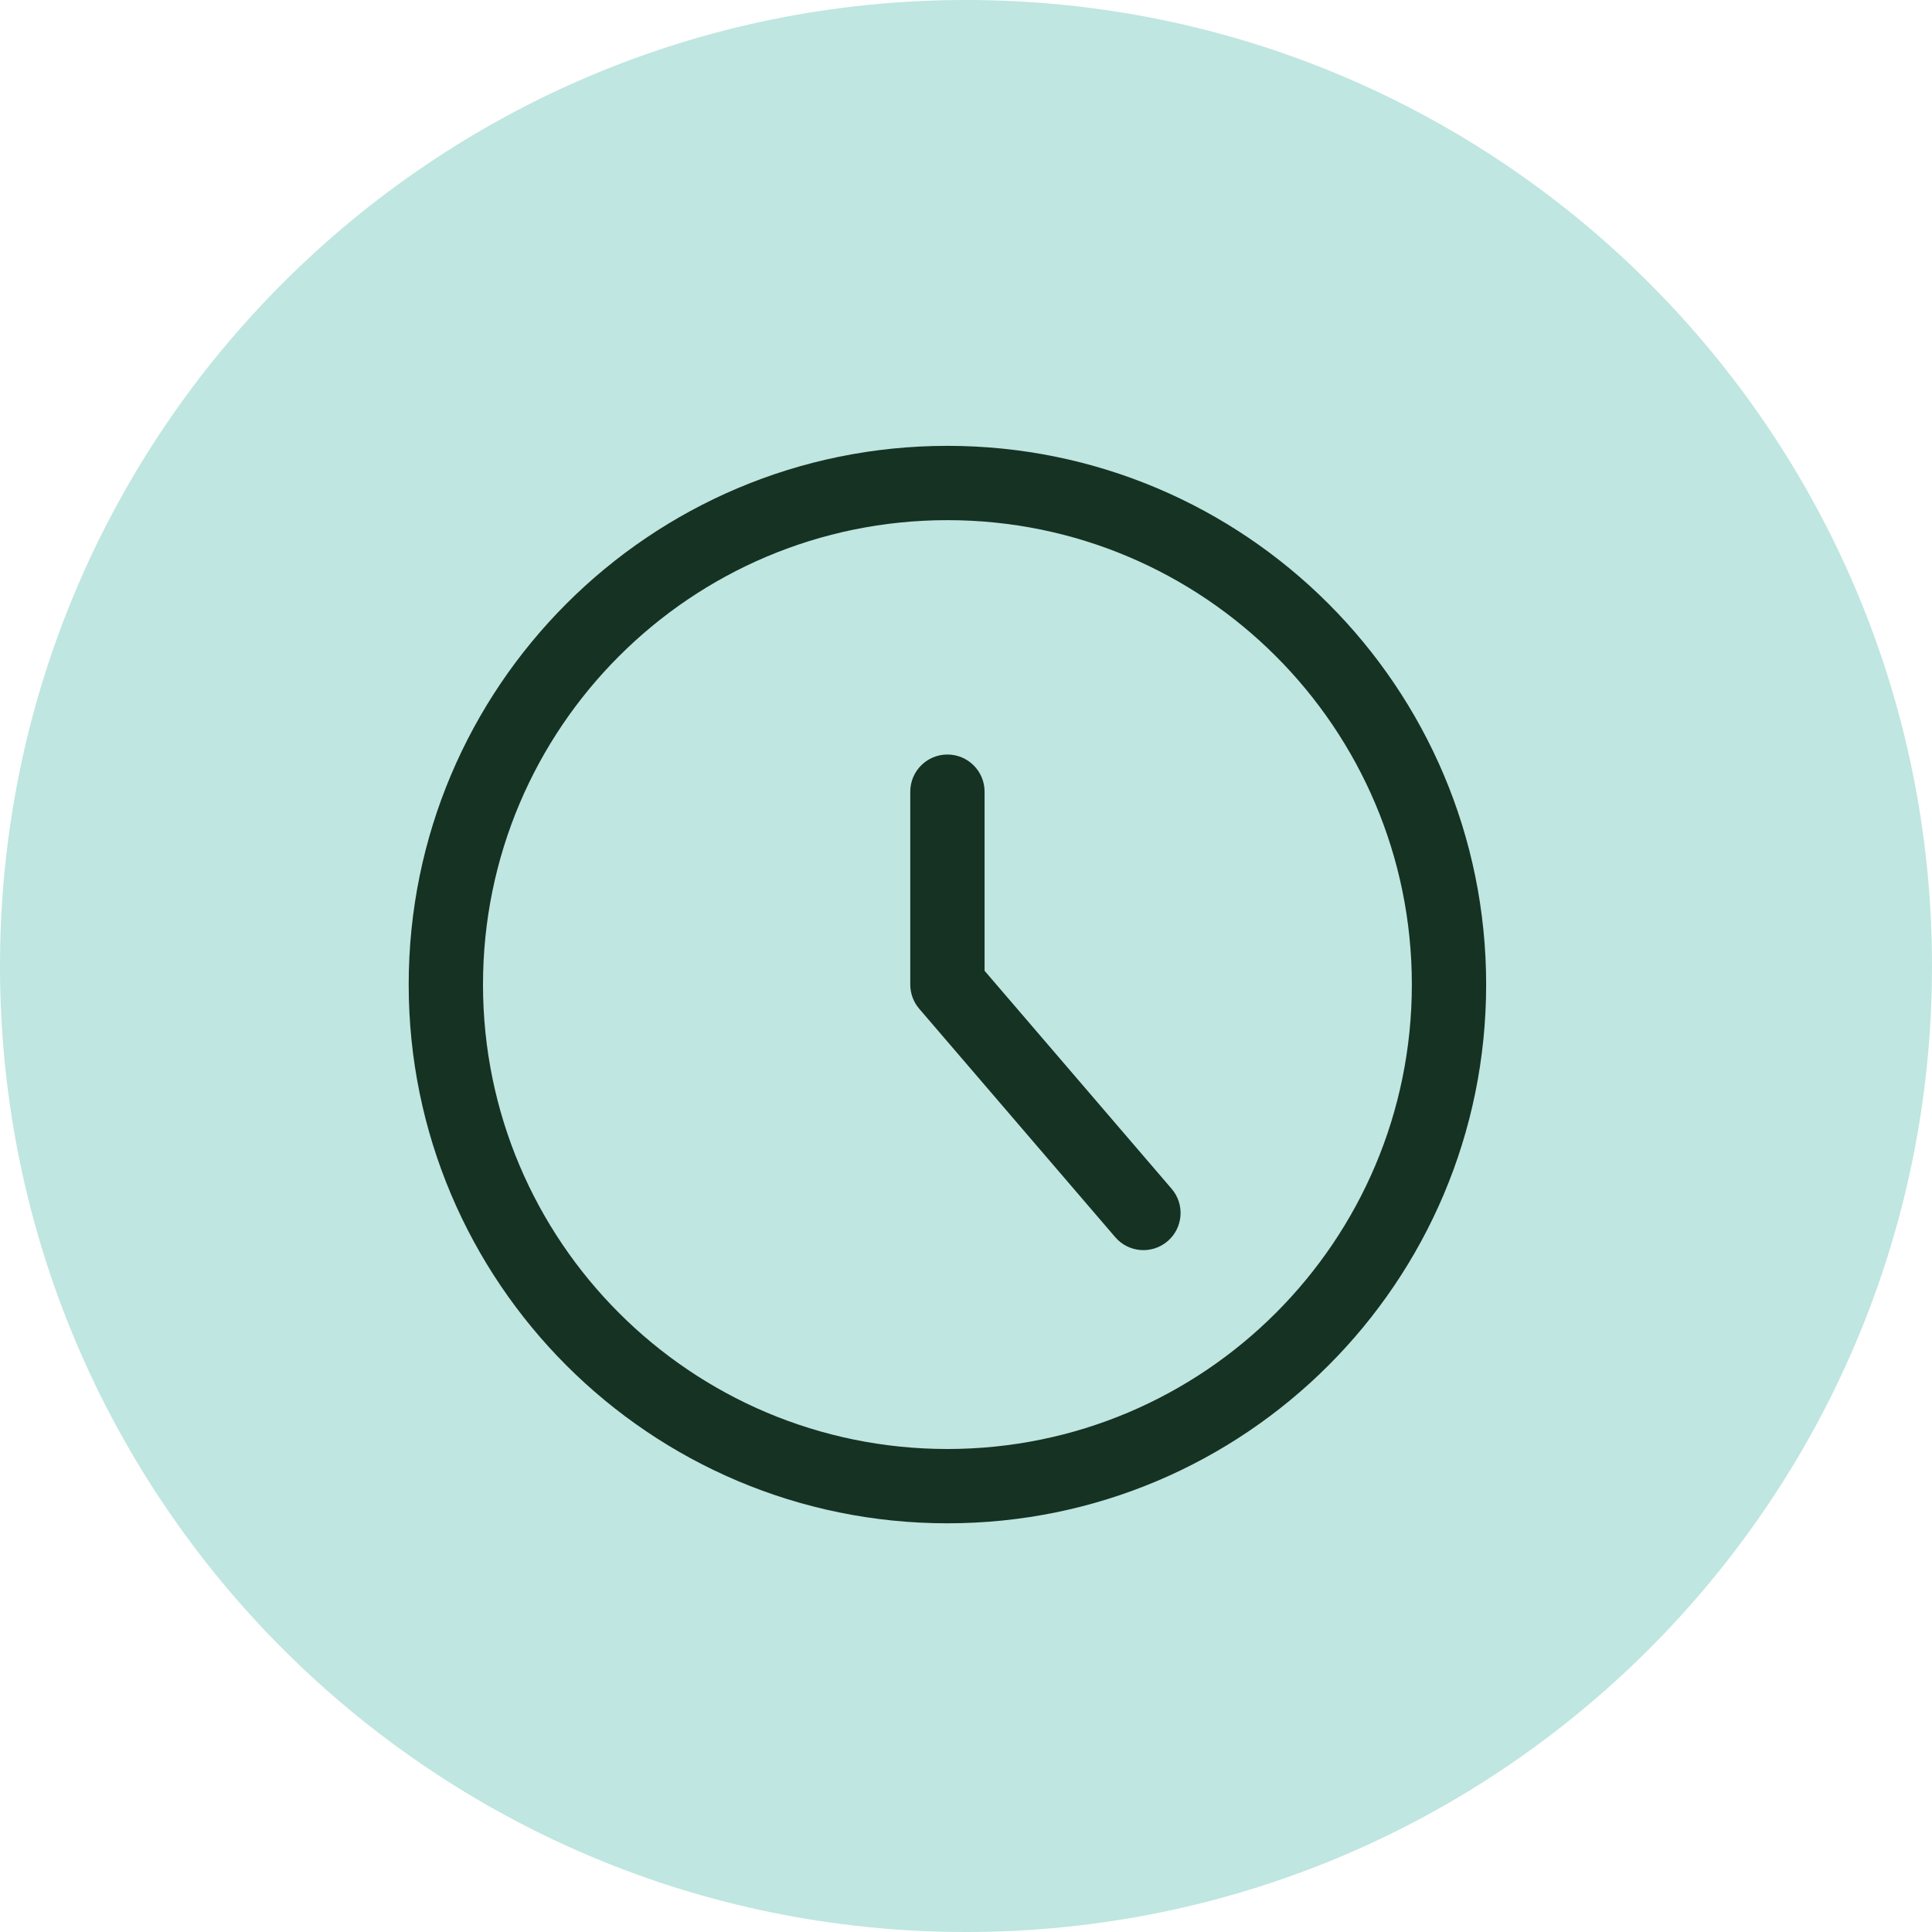
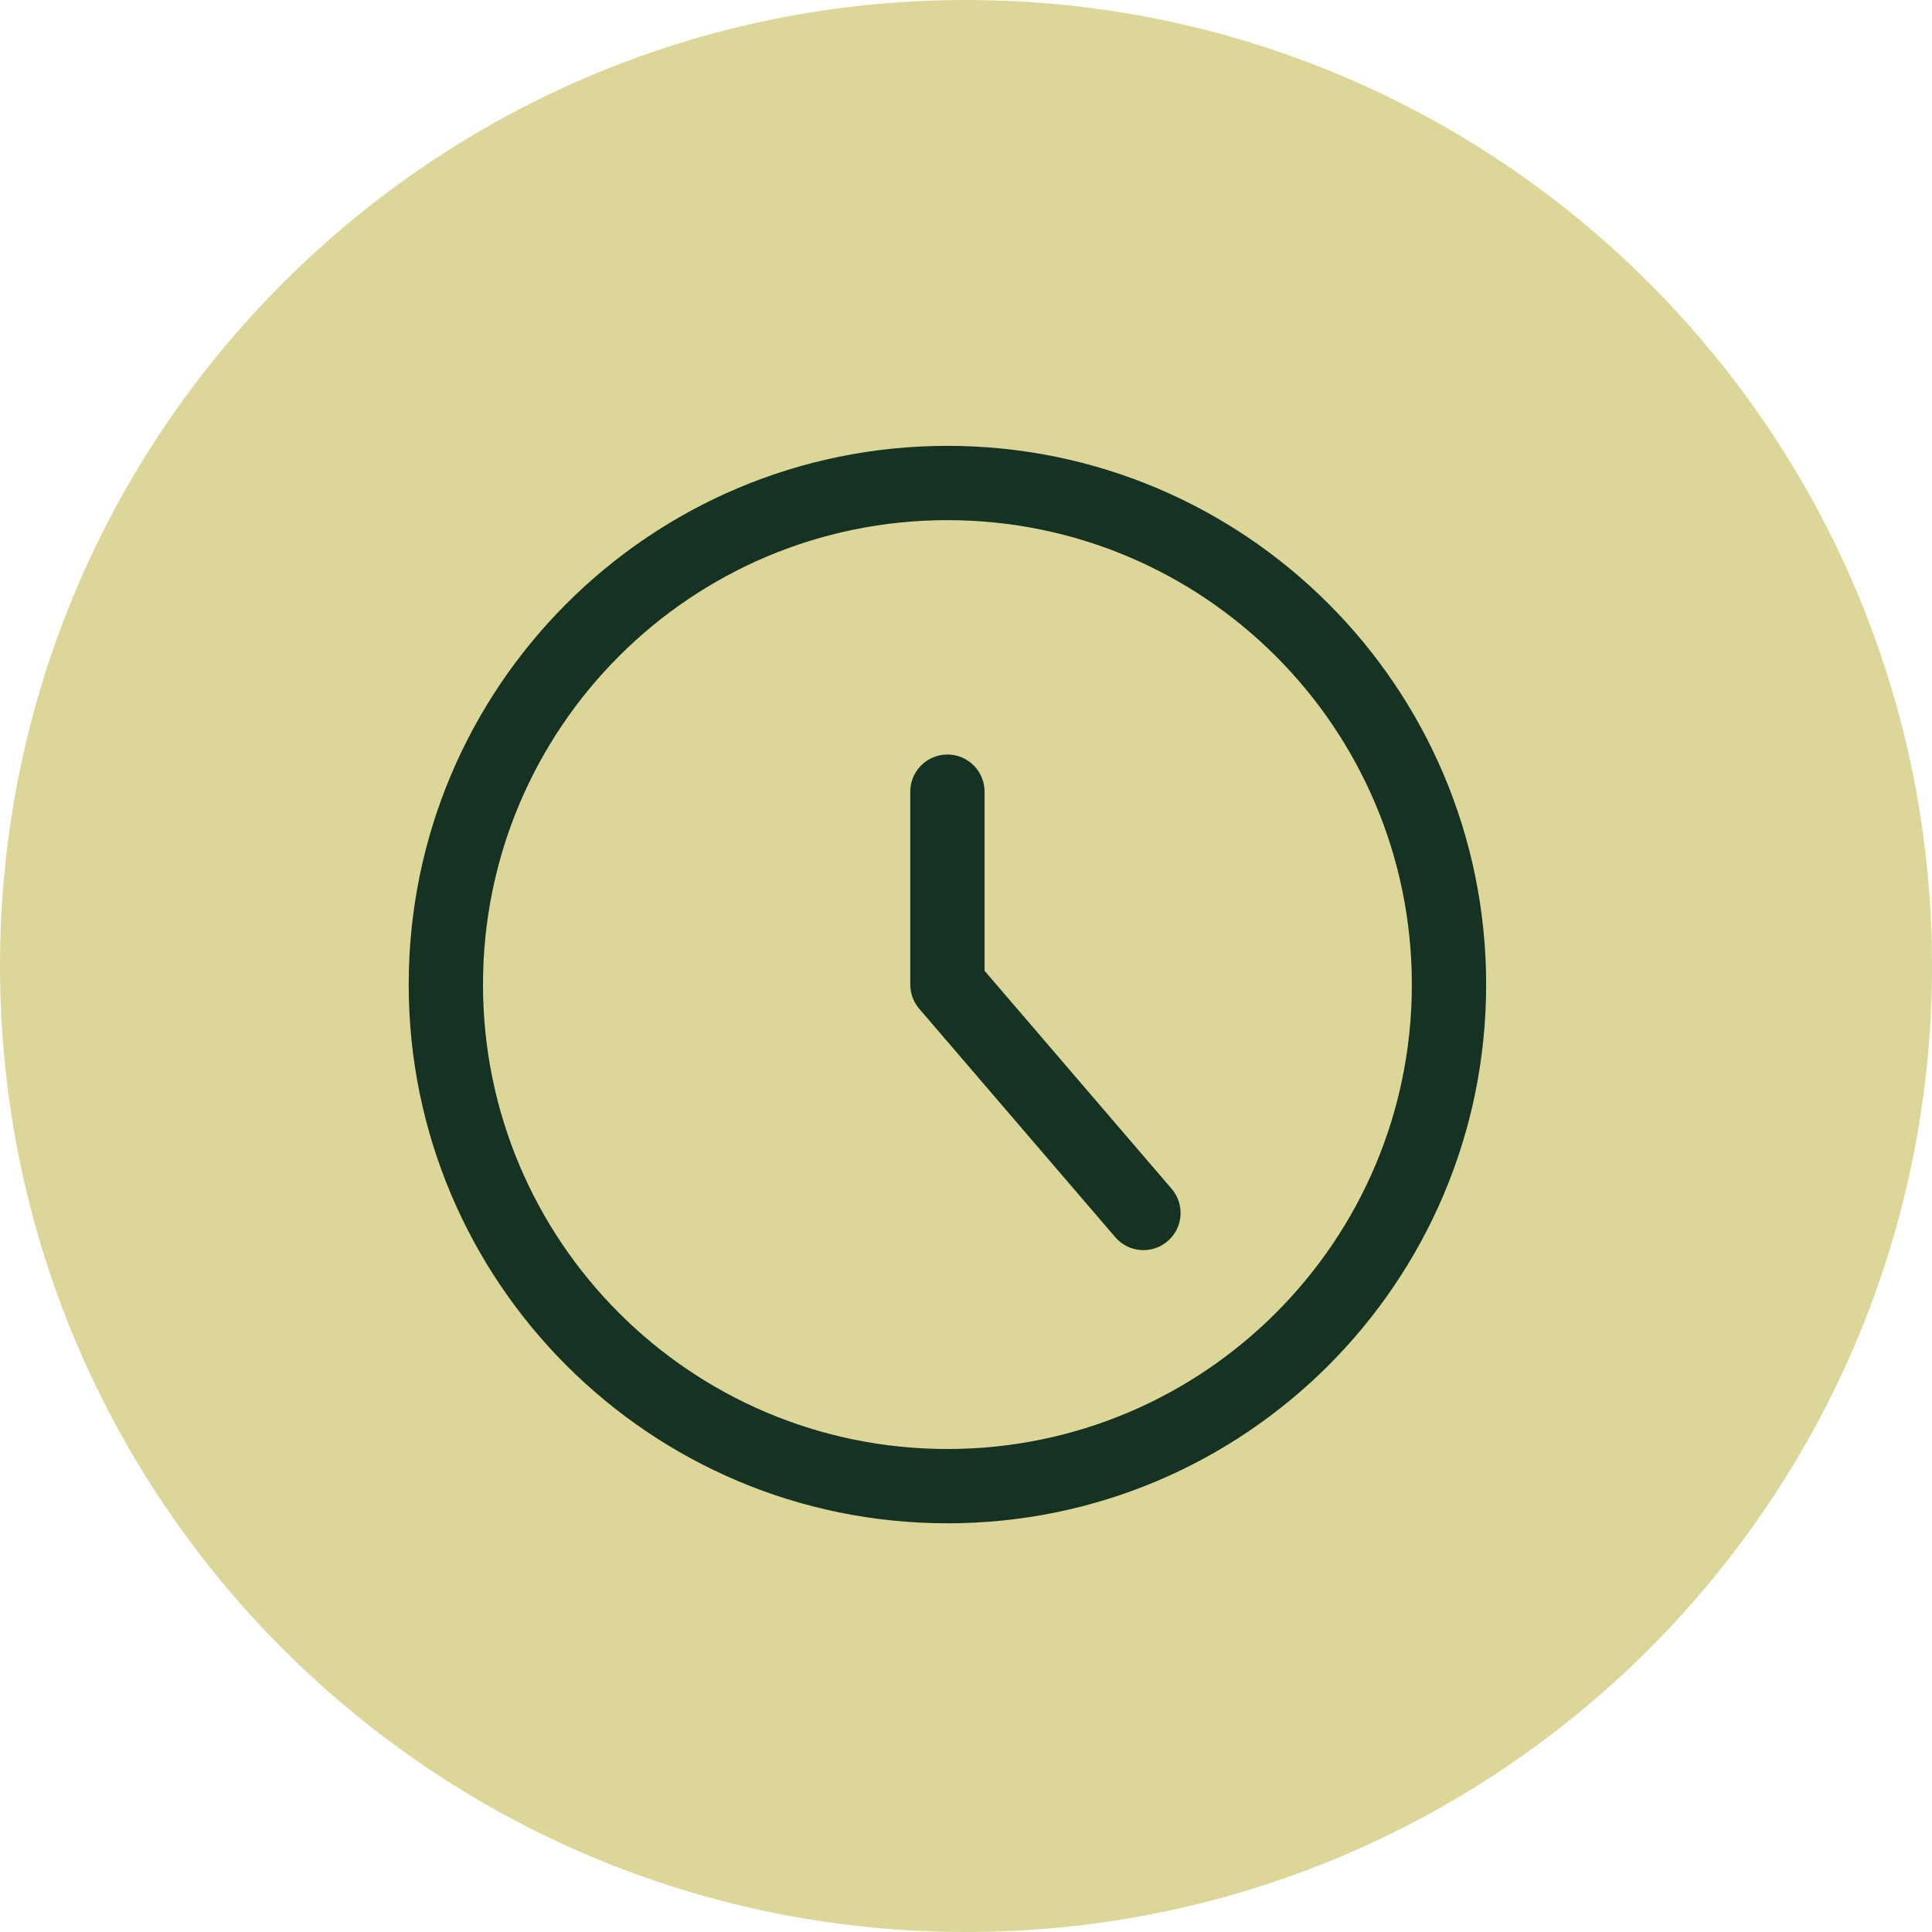
<svg xmlns="http://www.w3.org/2000/svg" width="52" height="52" viewBox="0 0 52 52" fill="none">
-   <circle cx="26" cy="26" r="26" fill="#BFE6E0" />
+   <circle cx="26" cy="26" r="26" fill="#DCD799" />
  <path d="M38 26.5C38 19.596 32.404 14 25.5 14C18.596 14 13 19.596 13 26.5C13 33.404 18.596 39 25.5 39C32.404 39 38 33.404 38 26.5ZM40 26.5C40 34.508 33.508 41 25.5 41C17.492 41 11 34.508 11 26.5C11 18.492 17.492 12 25.5 12C33.508 12 40 18.492 40 26.5Z" fill="#163223" />
  <path d="M24.5 21.308C24.5 20.755 24.948 20.308 25.5 20.308C26.052 20.308 26.5 20.755 26.5 21.308V26.129L31.534 31.996C31.894 32.415 31.846 33.047 31.427 33.406C31.008 33.766 30.376 33.718 30.017 33.299L24.741 27.151C24.586 26.97 24.5 26.739 24.5 26.5V21.308Z" fill="#163223" />
</svg>
